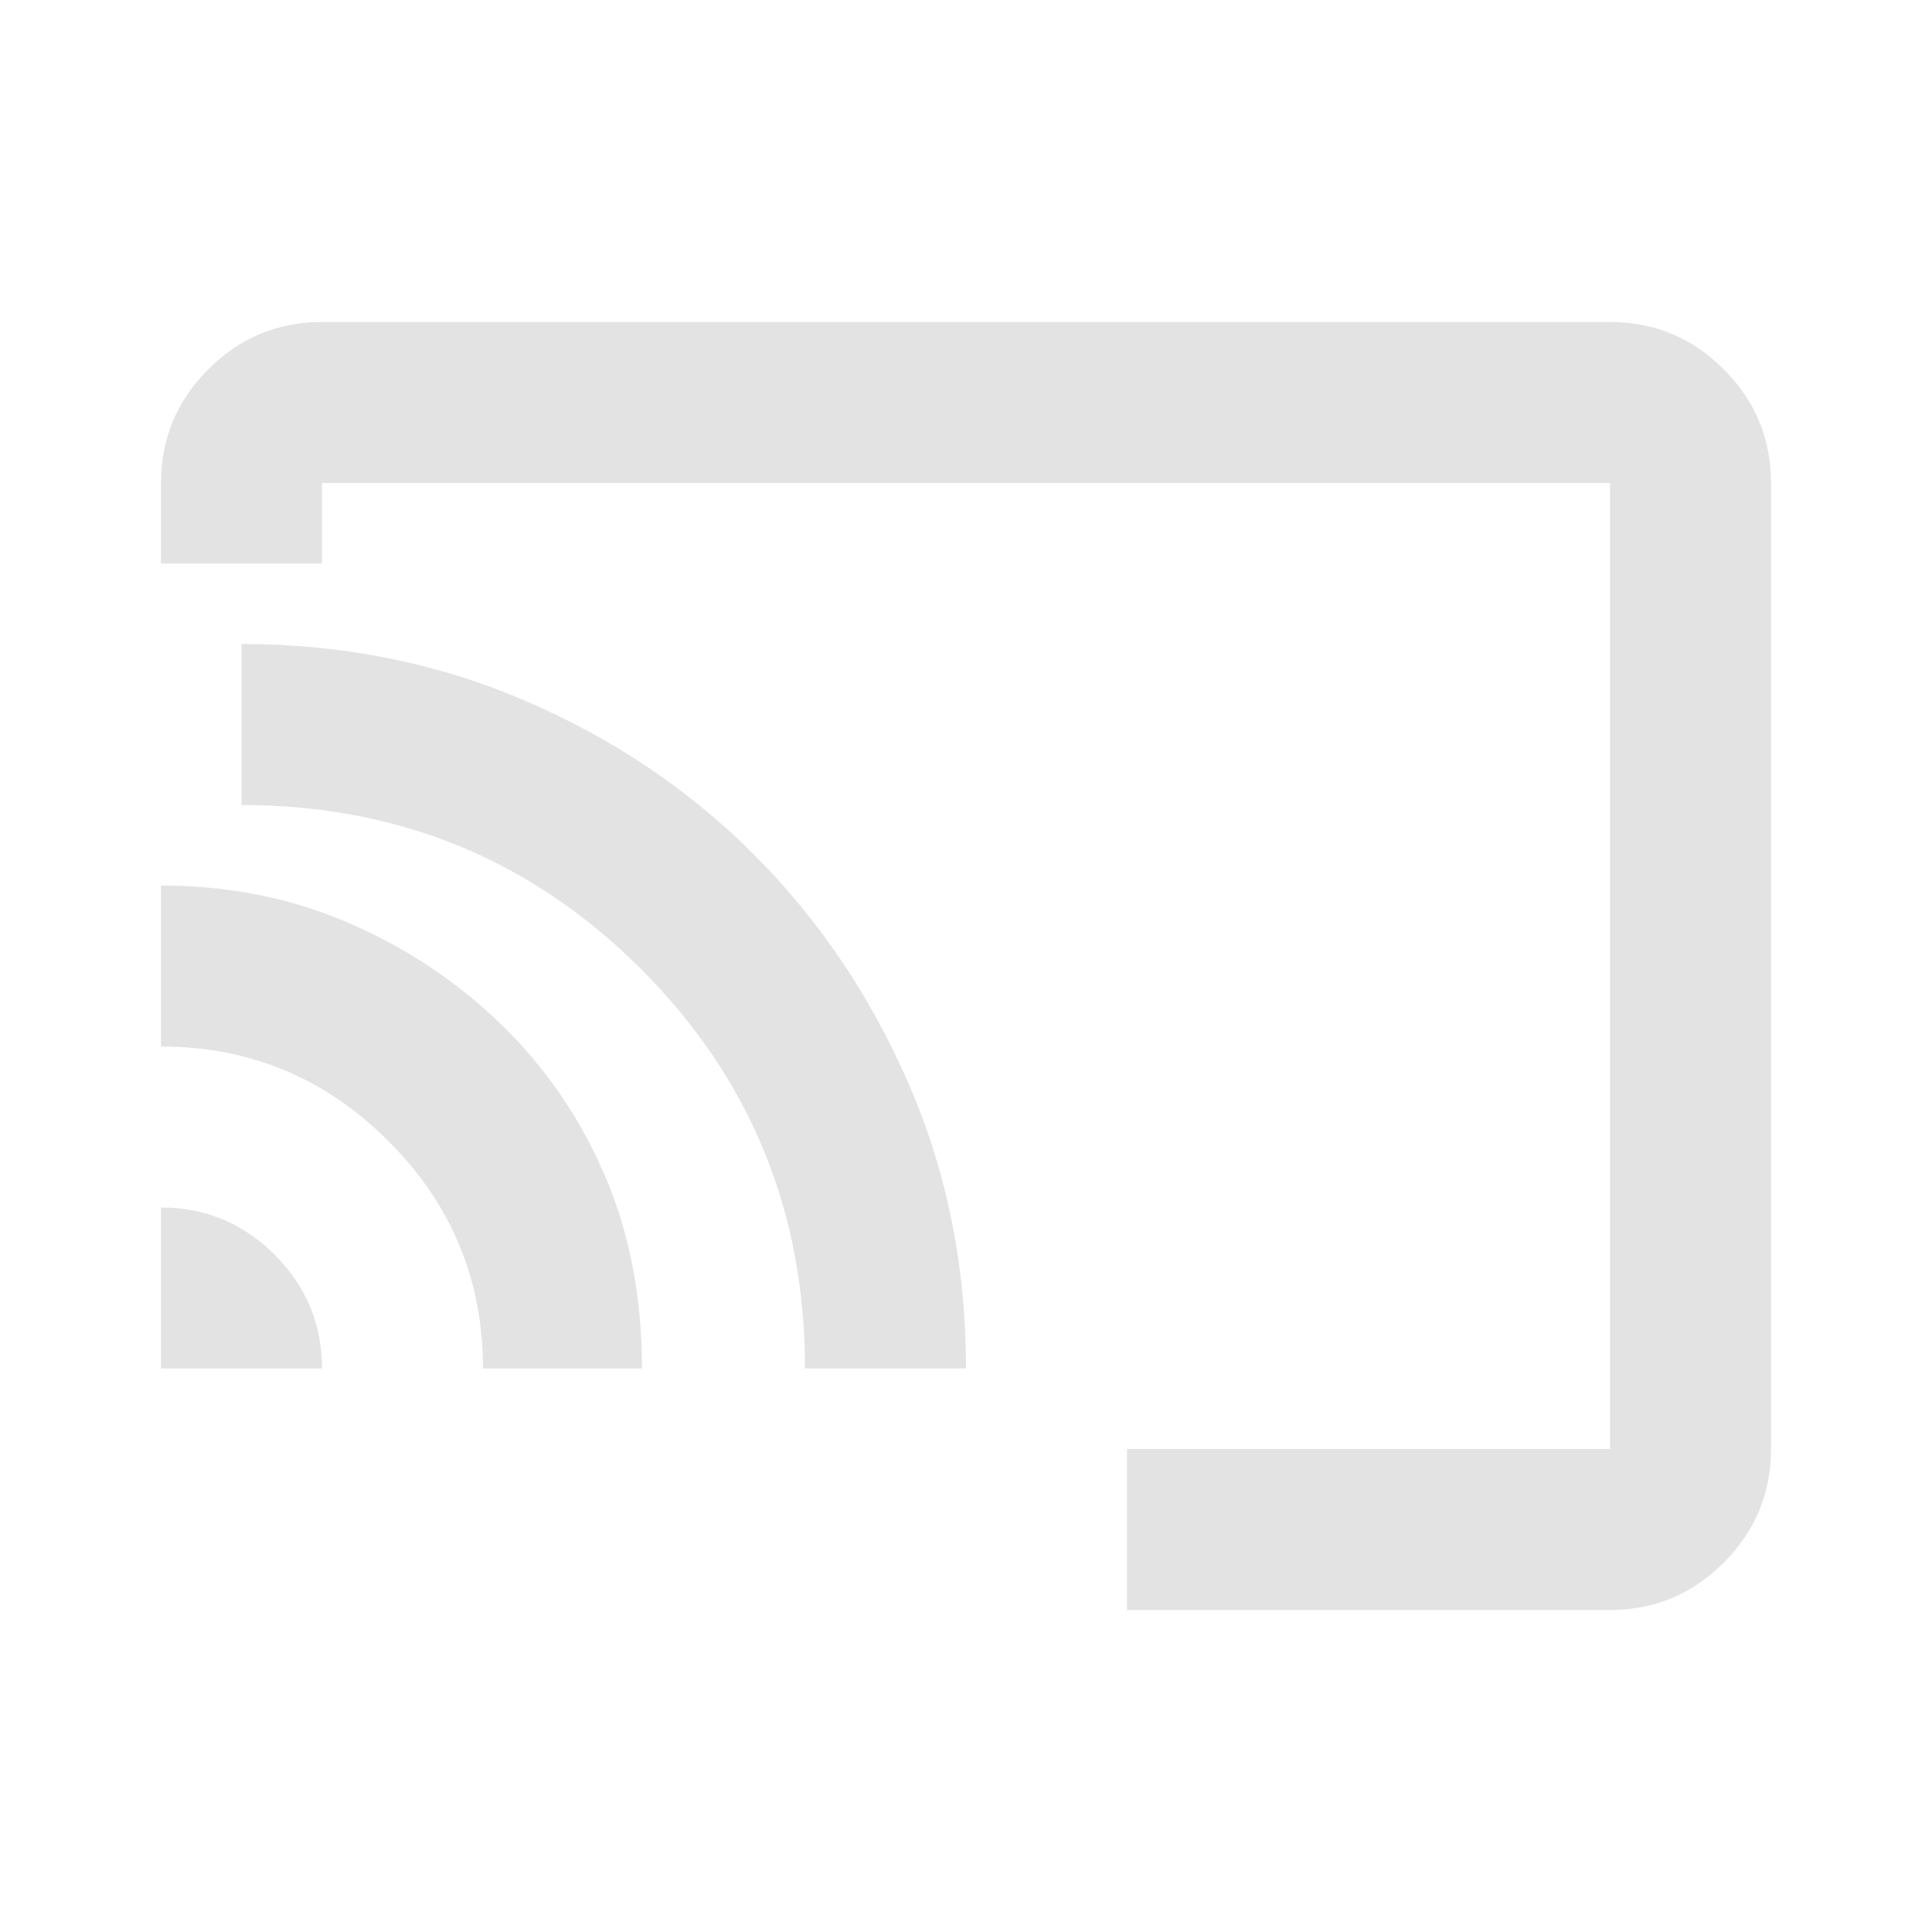
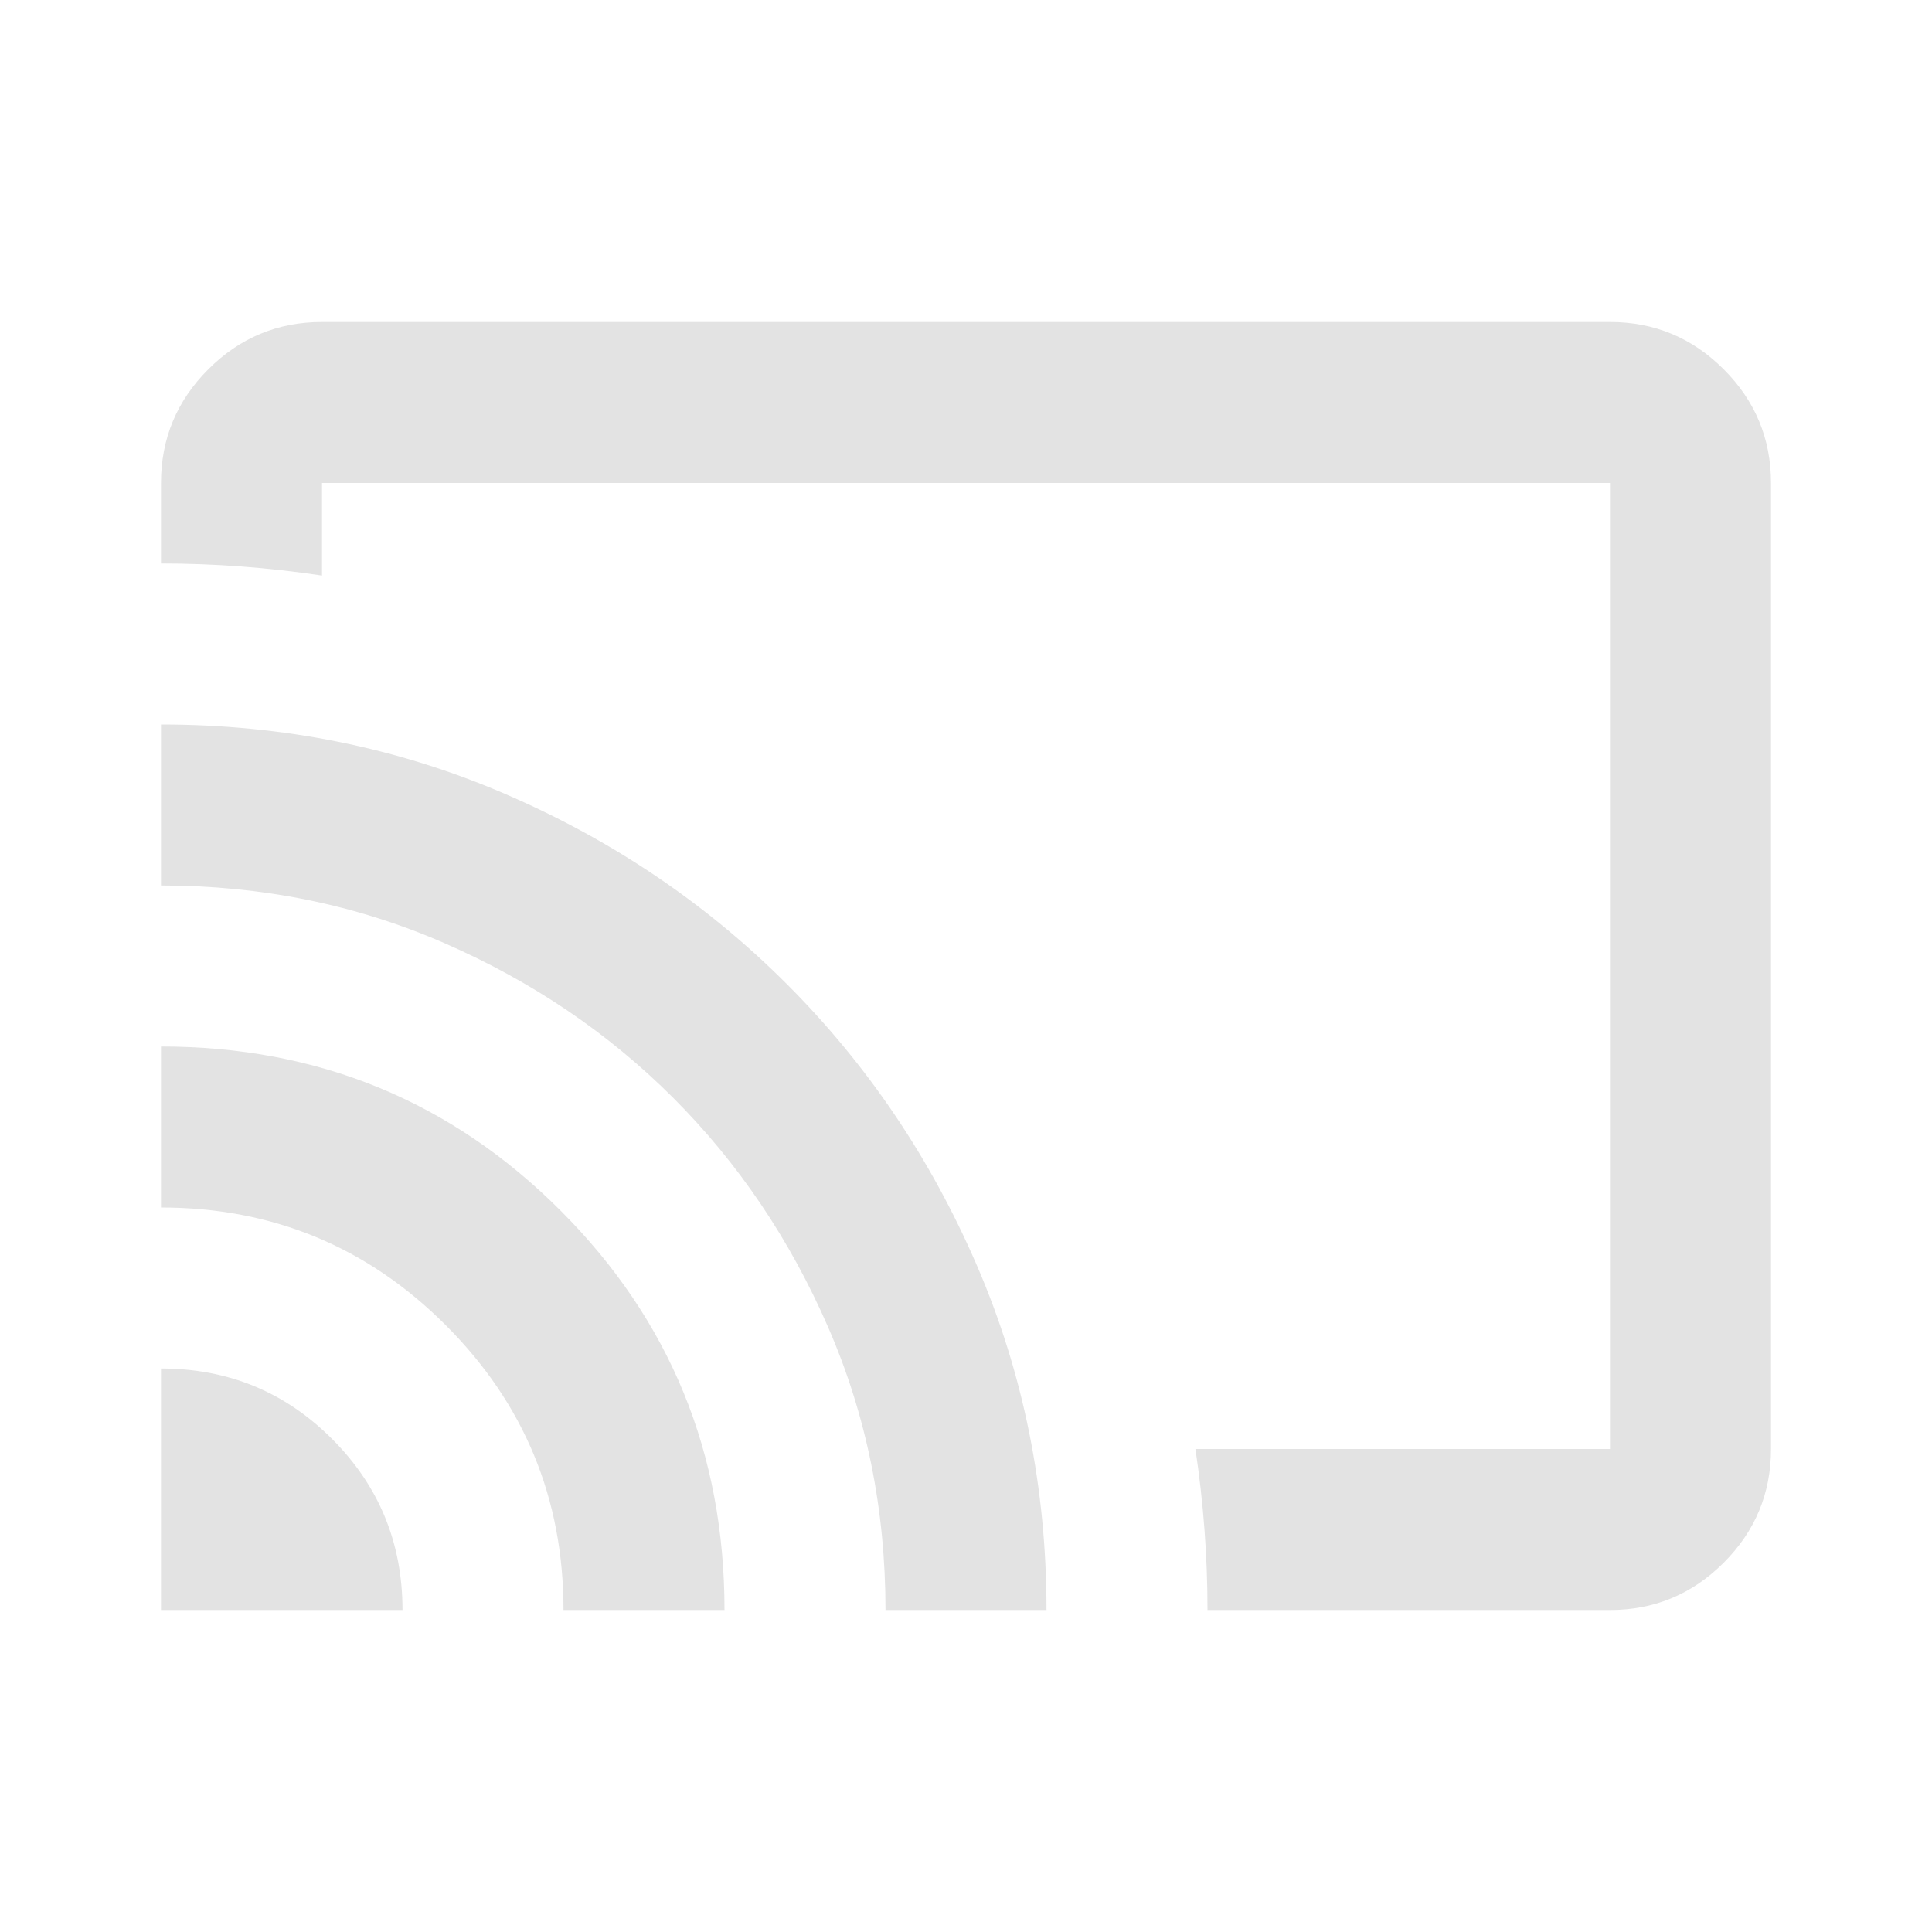
- <svg xmlns="http://www.w3.org/2000/svg" height="24px" viewBox="0 -960 960 960" width="24px" fill="#E3E3E3">
-   <path d="M80-280v-80q33 0 56.5 23.5T160-280H80Zm160 0q0-66-47-113T80-440v-80q50 0 93 18.5t76 50.5q33 32 51.5 75T319-280h-79Zm160 0q0-117-81.5-198.5T120-560v-80q75 0 140.5 28t114 76.5q48.5 48.5 77 114T480-280h-80ZM80-600v-120q0-33 23.5-56.5T160-800h640q33 0 56.5 23.5T880-720v480q0 33-23.5 56.5T800-160H560v-80h240v-480H160v40H80Z" />
+ <svg xmlns="http://www.w3.org/2000/svg" height="24px" viewBox="0 -960 960 960" width="24px" fill="#e3e3e3">
+   <path d="M480-480Zm320 320H600q0-20-1.5-40t-4.5-40h206v-480H160v46q-20-3-40-4.5T80-680v-40q0-33 23.5-56.5T160-800h640q33 0 56.5 23.5T880-720v480q0 33-23.5 56.5T800-160Zm-720 0v-120q50 0 85 35t35 85H80Zm200 0q0-83-58.5-141.5T80-360v-80q117 0 198.5 81.5T360-160h-80Zm160 0q0-75-28.5-140.5t-77-114q-48.5-48.5-114-77T80-520v-80q91 0 171 34.5T391-471q60 60 94.5 140T520-160h-80Z" />
</svg>
